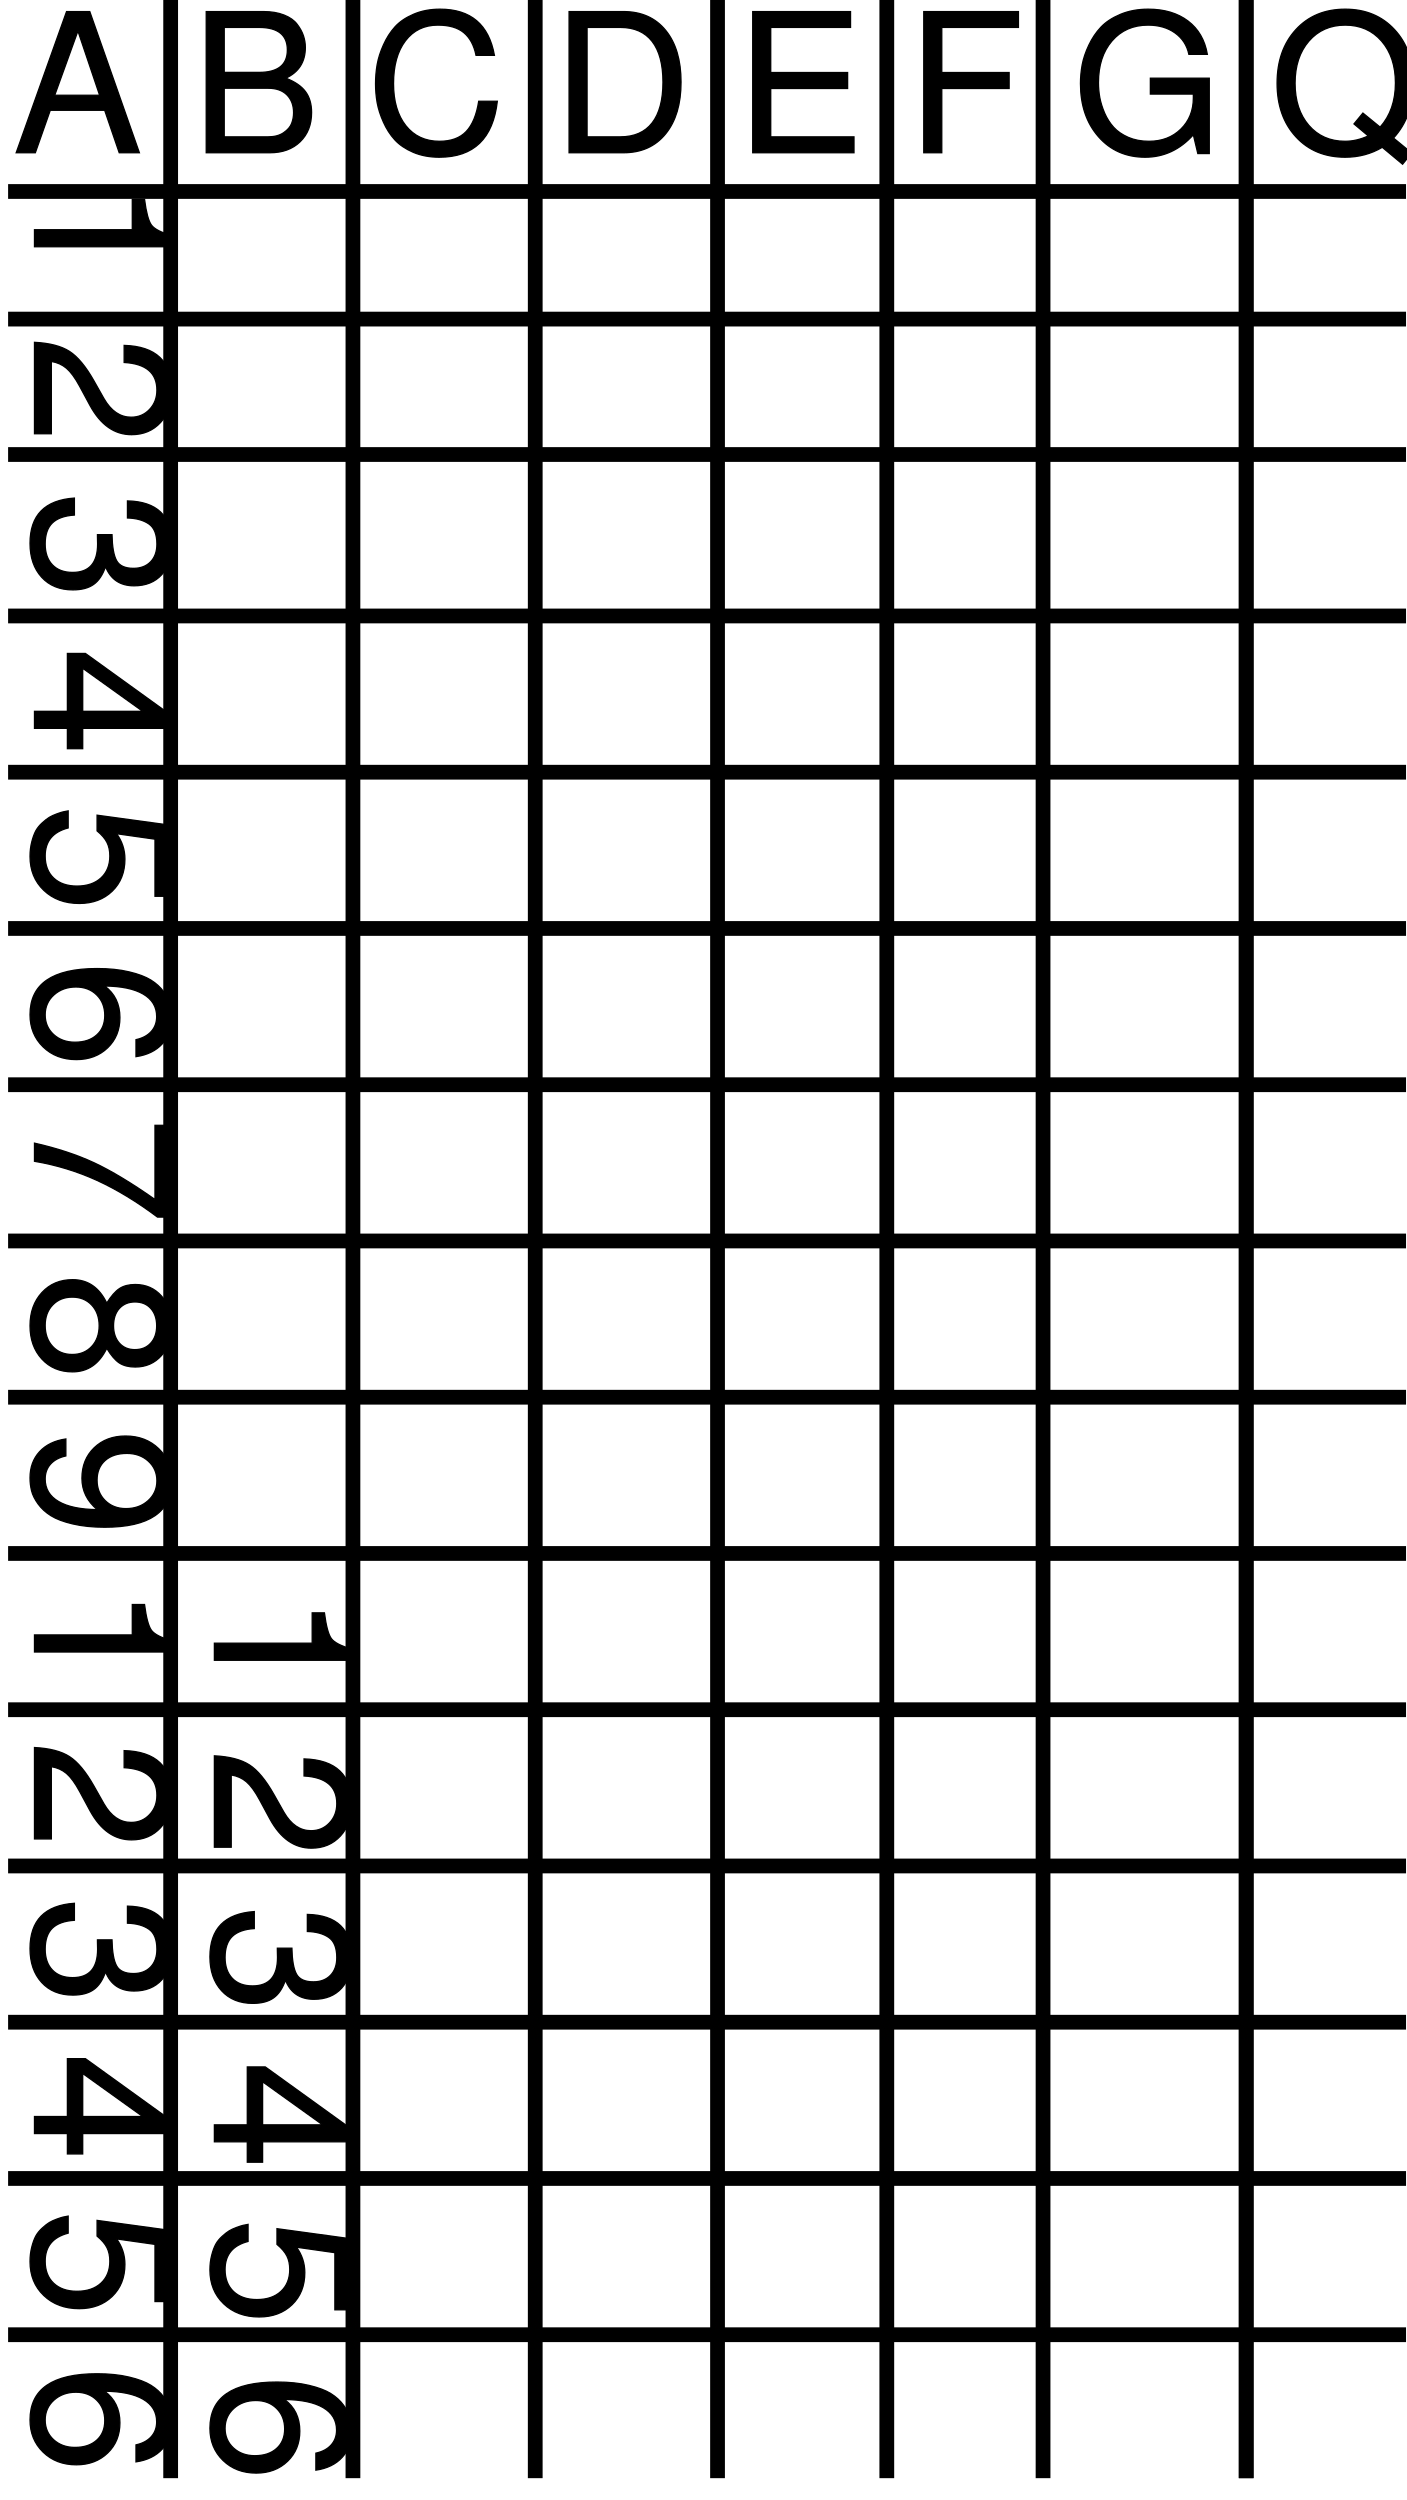
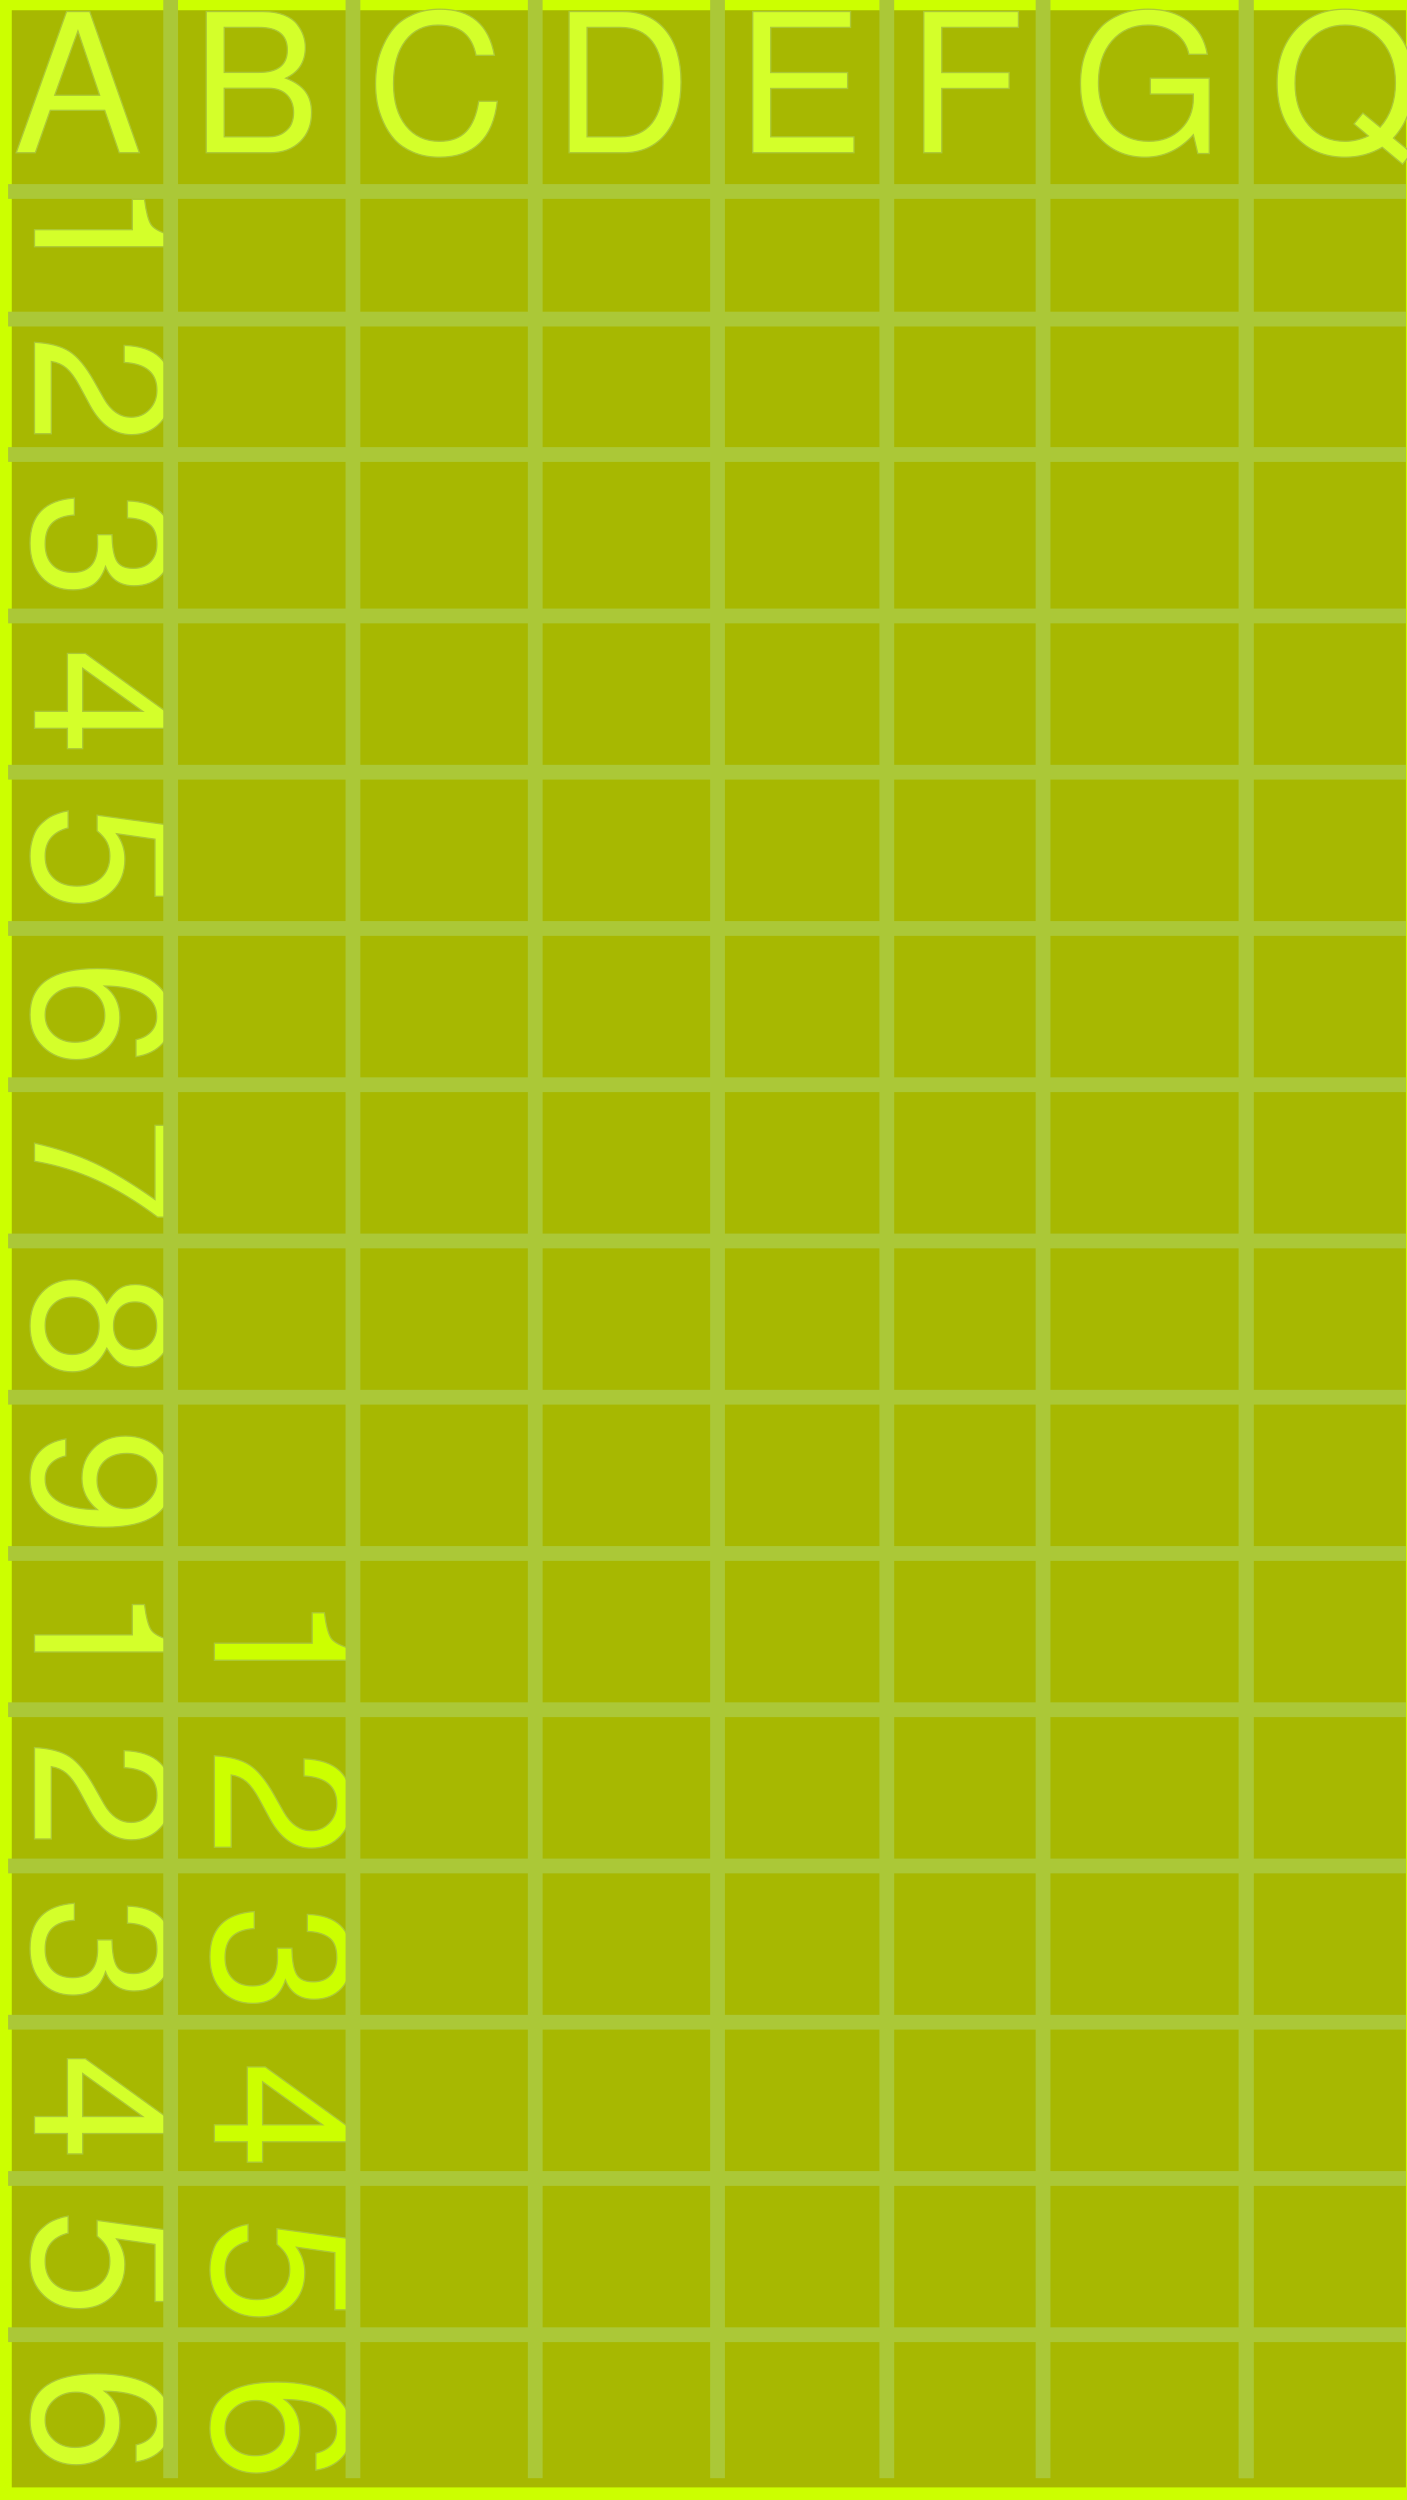
<svg xmlns="http://www.w3.org/2000/svg" width="1080" height="1920" viewBox="0 0 285.75 508" version="1.1" id="svg5">
  <defs id="defs2" />
  <g id="layer1">
-     <text xml:space="preserve" style="font-size:39.363px;line-height:125%;font-family:FreeSans;-inkscape-font-specification:'FreeSans, Normal';letter-spacing:0px;word-spacing:0px;writing-mode:lr-tb;fill:#000000;stroke:#000000;stroke-width:0.265px;stroke-linecap:butt;stroke-linejoin:miter;stroke-opacity:1" x="2.696" y="31.037" id="text2388">
-       <tspan id="tspan2386" style="fill:#000000;stroke-width:0.265px" x="2.696" y="31.037">A B C D E F G Q</tspan>
+     <rect style="color:#000000;overflow:visible;fill:#a7b801;fill-rule:evenodd;stroke:#ccff00;stroke-width:3;stop-color:#000000;fill-opacity:1" id="rect1008" width="286.291" height="506.359" x="0.892" y="0.581" />
+     <text xml:space="preserve" style="font-size:39.363px;line-height:125%;font-family:FreeSans;-inkscape-font-specification:'FreeSans, Normal';letter-spacing:0px;word-spacing:0px;writing-mode:lr-tb;fill:#d4ff2a;stroke:#abc837;stroke-width:0.265px;stroke-linecap:butt;stroke-linejoin:miter;stroke-opacity:1" x="2.696" y="31.037" id="text2388">
+       <tspan id="tspan2386" style="fill:#d4ff2a;stroke-width:0.265px;stroke:#abc837" x="2.696" y="31.037">A B C D E F G Q</tspan>
    </text>
-     <text xml:space="preserve" style="font-size:39.363px;line-height:125%;font-family:FreeSans;-inkscape-font-specification:'FreeSans, Normal';letter-spacing:0px;word-spacing:0px;writing-mode:lr-tb;fill:#000000;stroke:#000000;stroke-width:0.265px;stroke-linecap:butt;stroke-linejoin:miter;stroke-opacity:1" x="36.487" y="-7.011" id="text2388-7" transform="rotate(90)">
-       <tspan id="tspan2386-5" style="fill:#000000;stroke-width:0.265px" x="36.487" y="-7.011">1 2 3 4 5 6 7 8 9 1 2 3 4 5 6</tspan>
+     <text xml:space="preserve" style="font-size:39.363px;line-height:125%;font-family:FreeSans;-inkscape-font-specification:'FreeSans, Normal';letter-spacing:0px;word-spacing:0px;writing-mode:lr-tb;fill:#d4ff2a;stroke:#abc837;stroke-width:0.265px;stroke-linecap:butt;stroke-linejoin:miter;stroke-opacity:1" x="36.487" y="-7.011" id="text2388-7" transform="rotate(90)">
+       <tspan id="tspan2386-5" style="fill:#d4ff2a;stroke-width:0.265px;stroke:#abc837" x="36.487" y="-7.011">1 2 3 4 5 6 7 8 9 1 2 3 4 5 6</tspan>
    </text>
-     <text xml:space="preserve" style="font-size:39.363px;line-height:125%;font-family:FreeSans;-inkscape-font-specification:'FreeSans, Normal';letter-spacing:0px;word-spacing:0px;writing-mode:lr-tb;fill:#000000;stroke:#000000;stroke-width:0.265px;stroke-linecap:butt;stroke-linejoin:miter;stroke-opacity:1" x="323.712" y="-43.559" id="text2388-7-9" transform="rotate(90)">
-       <tspan id="tspan2386-5-6" style="fill:#000000;stroke-width:0.265px" x="323.712" y="-43.559">1 2 3 4 5 6 7 8 9 1 2 3 4 5 6</tspan>
+     <text xml:space="preserve" style="font-size:39.363px;line-height:125%;font-family:FreeSans;-inkscape-font-specification:'FreeSans, Normal';letter-spacing:0px;word-spacing:0px;writing-mode:lr-tb;fill:#ccff00;stroke:#abc837;stroke-width:0.265px;stroke-linecap:butt;stroke-linejoin:miter;stroke-opacity:1" x="323.712" y="-43.559" id="text2388-7-9" transform="rotate(90)">
+       <tspan id="tspan2386-5-6" style="fill:#ccff00;stroke-width:0.265px;stroke:#abc837" x="323.712" y="-43.559">1 2 3 4 5 6 7 8 9 1 2 3 4 5 6</tspan>
    </text>
-     <path style="fill:none;fill-rule:evenodd;stroke:#000000;stroke-width:3;stroke-linecap:butt;stroke-linejoin:miter;stroke-miterlimit:4;stroke-dasharray:none;stroke-opacity:1" d="M 1.646,38.911 H 285.707" id="path4512" />
-     <path style="fill:none;fill-rule:evenodd;stroke:#000000;stroke-width:3;stroke-linecap:butt;stroke-linejoin:miter;stroke-miterlimit:4;stroke-dasharray:none;stroke-opacity:1" d="M 1.646,64.84 H 285.707" id="path4616" />
-     <path style="fill:none;fill-rule:evenodd;stroke:#000000;stroke-width:3;stroke-linecap:butt;stroke-linejoin:miter;stroke-miterlimit:4;stroke-dasharray:none;stroke-opacity:1" d="M 1.646,92.357 H 285.707" id="path4618" />
-     <path style="fill:none;fill-rule:evenodd;stroke:#000000;stroke-width:3;stroke-linecap:butt;stroke-linejoin:miter;stroke-miterlimit:4;stroke-dasharray:none;stroke-opacity:1" d="M 1.646,125.165 H 285.707" id="path4620" />
-     <path style="fill:none;fill-rule:evenodd;stroke:#000000;stroke-width:3;stroke-linecap:butt;stroke-linejoin:miter;stroke-miterlimit:4;stroke-dasharray:none;stroke-opacity:1" d="M 1.646,156.915 H 285.707" id="path4622" />
-     <path style="fill:none;fill-rule:evenodd;stroke:#000000;stroke-width:3;stroke-linecap:butt;stroke-linejoin:miter;stroke-miterlimit:4;stroke-dasharray:none;stroke-opacity:1" d="M 1.646,188.665 H 285.707" id="path4624" />
-     <path style="fill:none;fill-rule:evenodd;stroke:#000000;stroke-width:3;stroke-linecap:butt;stroke-linejoin:miter;stroke-miterlimit:4;stroke-dasharray:none;stroke-opacity:1" d="M 1.646,220.416 H 285.707" id="path4626" />
-     <path style="fill:none;fill-rule:evenodd;stroke:#000000;stroke-width:3;stroke-linecap:butt;stroke-linejoin:miter;stroke-miterlimit:4;stroke-dasharray:none;stroke-opacity:1" d="M 1.646,252.166 H 285.707" id="path4628" />
-     <path style="fill:none;fill-rule:evenodd;stroke:#000000;stroke-width:3;stroke-linecap:butt;stroke-linejoin:miter;stroke-miterlimit:4;stroke-dasharray:none;stroke-opacity:1" d="M 1.646,283.916 H 285.707" id="path4630" />
-     <path style="fill:none;fill-rule:evenodd;stroke:#000000;stroke-width:3;stroke-linecap:butt;stroke-linejoin:miter;stroke-miterlimit:4;stroke-dasharray:none;stroke-opacity:1" d="M 1.646,315.666 H 285.707" id="path4632" />
-     <path style="fill:none;fill-rule:evenodd;stroke:#000000;stroke-width:3;stroke-linecap:butt;stroke-linejoin:miter;stroke-miterlimit:4;stroke-dasharray:none;stroke-opacity:1" d="M 1.646,347.416 H 285.707" id="path4634" />
-     <path style="fill:none;fill-rule:evenodd;stroke:#000000;stroke-width:3;stroke-linecap:butt;stroke-linejoin:miter;stroke-miterlimit:4;stroke-dasharray:none;stroke-opacity:1" d="M 1.646,379.166 H 285.707" id="path4636" />
-     <path style="fill:none;fill-rule:evenodd;stroke:#000000;stroke-width:3;stroke-linecap:butt;stroke-linejoin:miter;stroke-miterlimit:4;stroke-dasharray:none;stroke-opacity:1" d="M 1.646,410.916 H 285.707" id="path4638" />
-     <path style="fill:none;fill-rule:evenodd;stroke:#000000;stroke-width:3;stroke-linecap:butt;stroke-linejoin:miter;stroke-miterlimit:4;stroke-dasharray:none;stroke-opacity:1" d="M 1.646,442.666 H 285.707" id="path4640" />
-     <path style="fill:none;fill-rule:evenodd;stroke:#000000;stroke-width:3;stroke-linecap:butt;stroke-linejoin:miter;stroke-miterlimit:4;stroke-dasharray:none;stroke-opacity:1" d="M 1.646,474.416 H 285.707" id="path4642" />
-     <path style="fill:none;fill-rule:evenodd;stroke:#000000;stroke-width:3;stroke-linecap:butt;stroke-linejoin:miter;stroke-opacity:1;stroke-miterlimit:4;stroke-dasharray:none" d="M 253.223,-0.066 V 503.564" id="path4677" />
-     <path style="fill:none;fill-rule:evenodd;stroke:#000000;stroke-width:3;stroke-linecap:butt;stroke-linejoin:miter;stroke-opacity:1;stroke-miterlimit:4;stroke-dasharray:none" d="M 253.223,-0.066 V 503.564" id="path4759" />
-     <path style="fill:none;fill-rule:evenodd;stroke:#000000;stroke-width:3;stroke-linecap:butt;stroke-linejoin:miter;stroke-miterlimit:4;stroke-dasharray:none;stroke-opacity:1" d="M 211.948,-0.066 V 503.564" id="path4761" />
-     <path style="fill:none;fill-rule:evenodd;stroke:#000000;stroke-width:3;stroke-linecap:butt;stroke-linejoin:miter;stroke-miterlimit:4;stroke-dasharray:none;stroke-opacity:1" d="M 180.198,-0.066 V 503.564" id="path4763" />
-     <path style="fill:none;fill-rule:evenodd;stroke:#000000;stroke-width:3;stroke-linecap:butt;stroke-linejoin:miter;stroke-miterlimit:4;stroke-dasharray:none;stroke-opacity:1" d="M 145.802,-0.066 V 503.564" id="path4765" />
-     <path style="fill:none;fill-rule:evenodd;stroke:#000000;stroke-width:3;stroke-linecap:butt;stroke-linejoin:miter;stroke-miterlimit:4;stroke-dasharray:none;stroke-opacity:1" d="M 108.76,-0.066 V 503.564" id="path4776" />
-     <path style="fill:none;fill-rule:evenodd;stroke:#000000;stroke-width:3;stroke-linecap:butt;stroke-linejoin:miter;stroke-miterlimit:4;stroke-dasharray:none;stroke-opacity:1" d="M 71.718,-0.066 V 503.564" id="path4778" />
-     <path style="fill:none;fill-rule:evenodd;stroke:#000000;stroke-width:3;stroke-linecap:butt;stroke-linejoin:miter;stroke-miterlimit:4;stroke-dasharray:none;stroke-opacity:1" d="M 34.677,-0.066 V 503.564" id="path4780" />
+     <path style="fill:#d4ff2a;fill-rule:evenodd;stroke:#abc837;stroke-width:3;stroke-linecap:butt;stroke-linejoin:miter;stroke-miterlimit:4;stroke-dasharray:none;stroke-opacity:1" d="M 1.646,38.911 H 285.707" id="path4512" />
+     <path style="fill:#d4ff2a;fill-rule:evenodd;stroke:#abc837;stroke-width:3;stroke-linecap:butt;stroke-linejoin:miter;stroke-miterlimit:4;stroke-dasharray:none;stroke-opacity:1" d="M 1.646,64.84 H 285.707" id="path4616" />
+     <path style="fill:#d4ff2a;fill-rule:evenodd;stroke:#abc837;stroke-width:3;stroke-linecap:butt;stroke-linejoin:miter;stroke-miterlimit:4;stroke-dasharray:none;stroke-opacity:1" d="M 1.646,92.357 H 285.707" id="path4618" />
+     <path style="fill:#d4ff2a;fill-rule:evenodd;stroke:#abc837;stroke-width:3;stroke-linecap:butt;stroke-linejoin:miter;stroke-miterlimit:4;stroke-dasharray:none;stroke-opacity:1" d="M 1.646,125.165 H 285.707" id="path4620" />
+     <path style="fill:#d4ff2a;fill-rule:evenodd;stroke:#abc837;stroke-width:3;stroke-linecap:butt;stroke-linejoin:miter;stroke-miterlimit:4;stroke-dasharray:none;stroke-opacity:1" d="M 1.646,156.915 H 285.707" id="path4622" />
+     <path style="fill:#d4ff2a;fill-rule:evenodd;stroke:#abc837;stroke-width:3;stroke-linecap:butt;stroke-linejoin:miter;stroke-miterlimit:4;stroke-dasharray:none;stroke-opacity:1" d="M 1.646,188.665 H 285.707" id="path4624" />
+     <path style="fill:#d4ff2a;fill-rule:evenodd;stroke:#abc837;stroke-width:3;stroke-linecap:butt;stroke-linejoin:miter;stroke-miterlimit:4;stroke-dasharray:none;stroke-opacity:1" d="M 1.646,220.416 H 285.707" id="path4626" />
+     <path style="fill:#d4ff2a;fill-rule:evenodd;stroke:#abc837;stroke-width:3;stroke-linecap:butt;stroke-linejoin:miter;stroke-miterlimit:4;stroke-dasharray:none;stroke-opacity:1" d="M 1.646,252.166 H 285.707" id="path4628" />
+     <path style="fill:#d4ff2a;fill-rule:evenodd;stroke:#abc837;stroke-width:3;stroke-linecap:butt;stroke-linejoin:miter;stroke-miterlimit:4;stroke-dasharray:none;stroke-opacity:1" d="M 1.646,283.916 H 285.707" id="path4630" />
+     <path style="fill:#d4ff2a;fill-rule:evenodd;stroke:#abc837;stroke-width:3;stroke-linecap:butt;stroke-linejoin:miter;stroke-miterlimit:4;stroke-dasharray:none;stroke-opacity:1" d="M 1.646,315.666 H 285.707" id="path4632" />
+     <path style="fill:#d4ff2a;fill-rule:evenodd;stroke:#abc837;stroke-width:3;stroke-linecap:butt;stroke-linejoin:miter;stroke-miterlimit:4;stroke-dasharray:none;stroke-opacity:1" d="M 1.646,347.416 H 285.707" id="path4634" />
+     <path style="fill:#d4ff2a;fill-rule:evenodd;stroke:#abc837;stroke-width:3;stroke-linecap:butt;stroke-linejoin:miter;stroke-miterlimit:4;stroke-dasharray:none;stroke-opacity:1" d="M 1.646,379.166 H 285.707" id="path4636" />
+     <path style="fill:#d4ff2a;fill-rule:evenodd;stroke:#abc837;stroke-width:3;stroke-linecap:butt;stroke-linejoin:miter;stroke-miterlimit:4;stroke-dasharray:none;stroke-opacity:1" d="M 1.646,410.916 H 285.707" id="path4638" />
+     <path style="fill:#d4ff2a;fill-rule:evenodd;stroke:#abc837;stroke-width:3;stroke-linecap:butt;stroke-linejoin:miter;stroke-miterlimit:4;stroke-dasharray:none;stroke-opacity:1" d="M 1.646,442.666 H 285.707" id="path4640" />
+     <path style="fill:#d4ff2a;fill-rule:evenodd;stroke:#abc837;stroke-width:3;stroke-linecap:butt;stroke-linejoin:miter;stroke-miterlimit:4;stroke-dasharray:none;stroke-opacity:1" d="M 1.646,474.416 H 285.707" id="path4642" />
+     <path style="fill:#d4ff2a;fill-rule:evenodd;stroke:#abc837;stroke-width:3;stroke-linecap:butt;stroke-linejoin:miter;stroke-opacity:1;stroke-miterlimit:4;stroke-dasharray:none" d="M 253.223,-0.066 V 503.564" id="path4677" />
+     <path style="fill:#d4ff2a;fill-rule:evenodd;stroke:#abc837;stroke-width:3;stroke-linecap:butt;stroke-linejoin:miter;stroke-opacity:1;stroke-miterlimit:4;stroke-dasharray:none" d="M 253.223,-0.066 V 503.564" id="path4759" />
+     <path style="fill:#d4ff2a;fill-rule:evenodd;stroke:#abc837;stroke-width:3;stroke-linecap:butt;stroke-linejoin:miter;stroke-miterlimit:4;stroke-dasharray:none;stroke-opacity:1" d="M 211.948,-0.066 V 503.564" id="path4761" />
+     <path style="fill:#d4ff2a;fill-rule:evenodd;stroke:#abc837;stroke-width:3;stroke-linecap:butt;stroke-linejoin:miter;stroke-miterlimit:4;stroke-dasharray:none;stroke-opacity:1" d="M 180.198,-0.066 V 503.564" id="path4763" />
+     <path style="fill:#d4ff2a;fill-rule:evenodd;stroke:#abc837;stroke-width:3;stroke-linecap:butt;stroke-linejoin:miter;stroke-miterlimit:4;stroke-dasharray:none;stroke-opacity:1" d="M 145.802,-0.066 V 503.564" id="path4765" />
+     <path style="fill:#d4ff2a;fill-rule:evenodd;stroke:#abc837;stroke-width:3;stroke-linecap:butt;stroke-linejoin:miter;stroke-miterlimit:4;stroke-dasharray:none;stroke-opacity:1" d="M 108.76,-0.066 V 503.564" id="path4776" />
+     <path style="fill:#d4ff2a;fill-rule:evenodd;stroke:#abc837;stroke-width:3;stroke-linecap:butt;stroke-linejoin:miter;stroke-miterlimit:4;stroke-dasharray:none;stroke-opacity:1" d="M 71.718,-0.066 V 503.564" id="path4778" />
+     <path style="fill:#d4ff2a;fill-rule:evenodd;stroke:#abc837;stroke-width:3;stroke-linecap:butt;stroke-linejoin:miter;stroke-miterlimit:4;stroke-dasharray:none;stroke-opacity:1" d="M 34.677,-0.066 V 503.564" id="path4780" />
  </g>
</svg>
